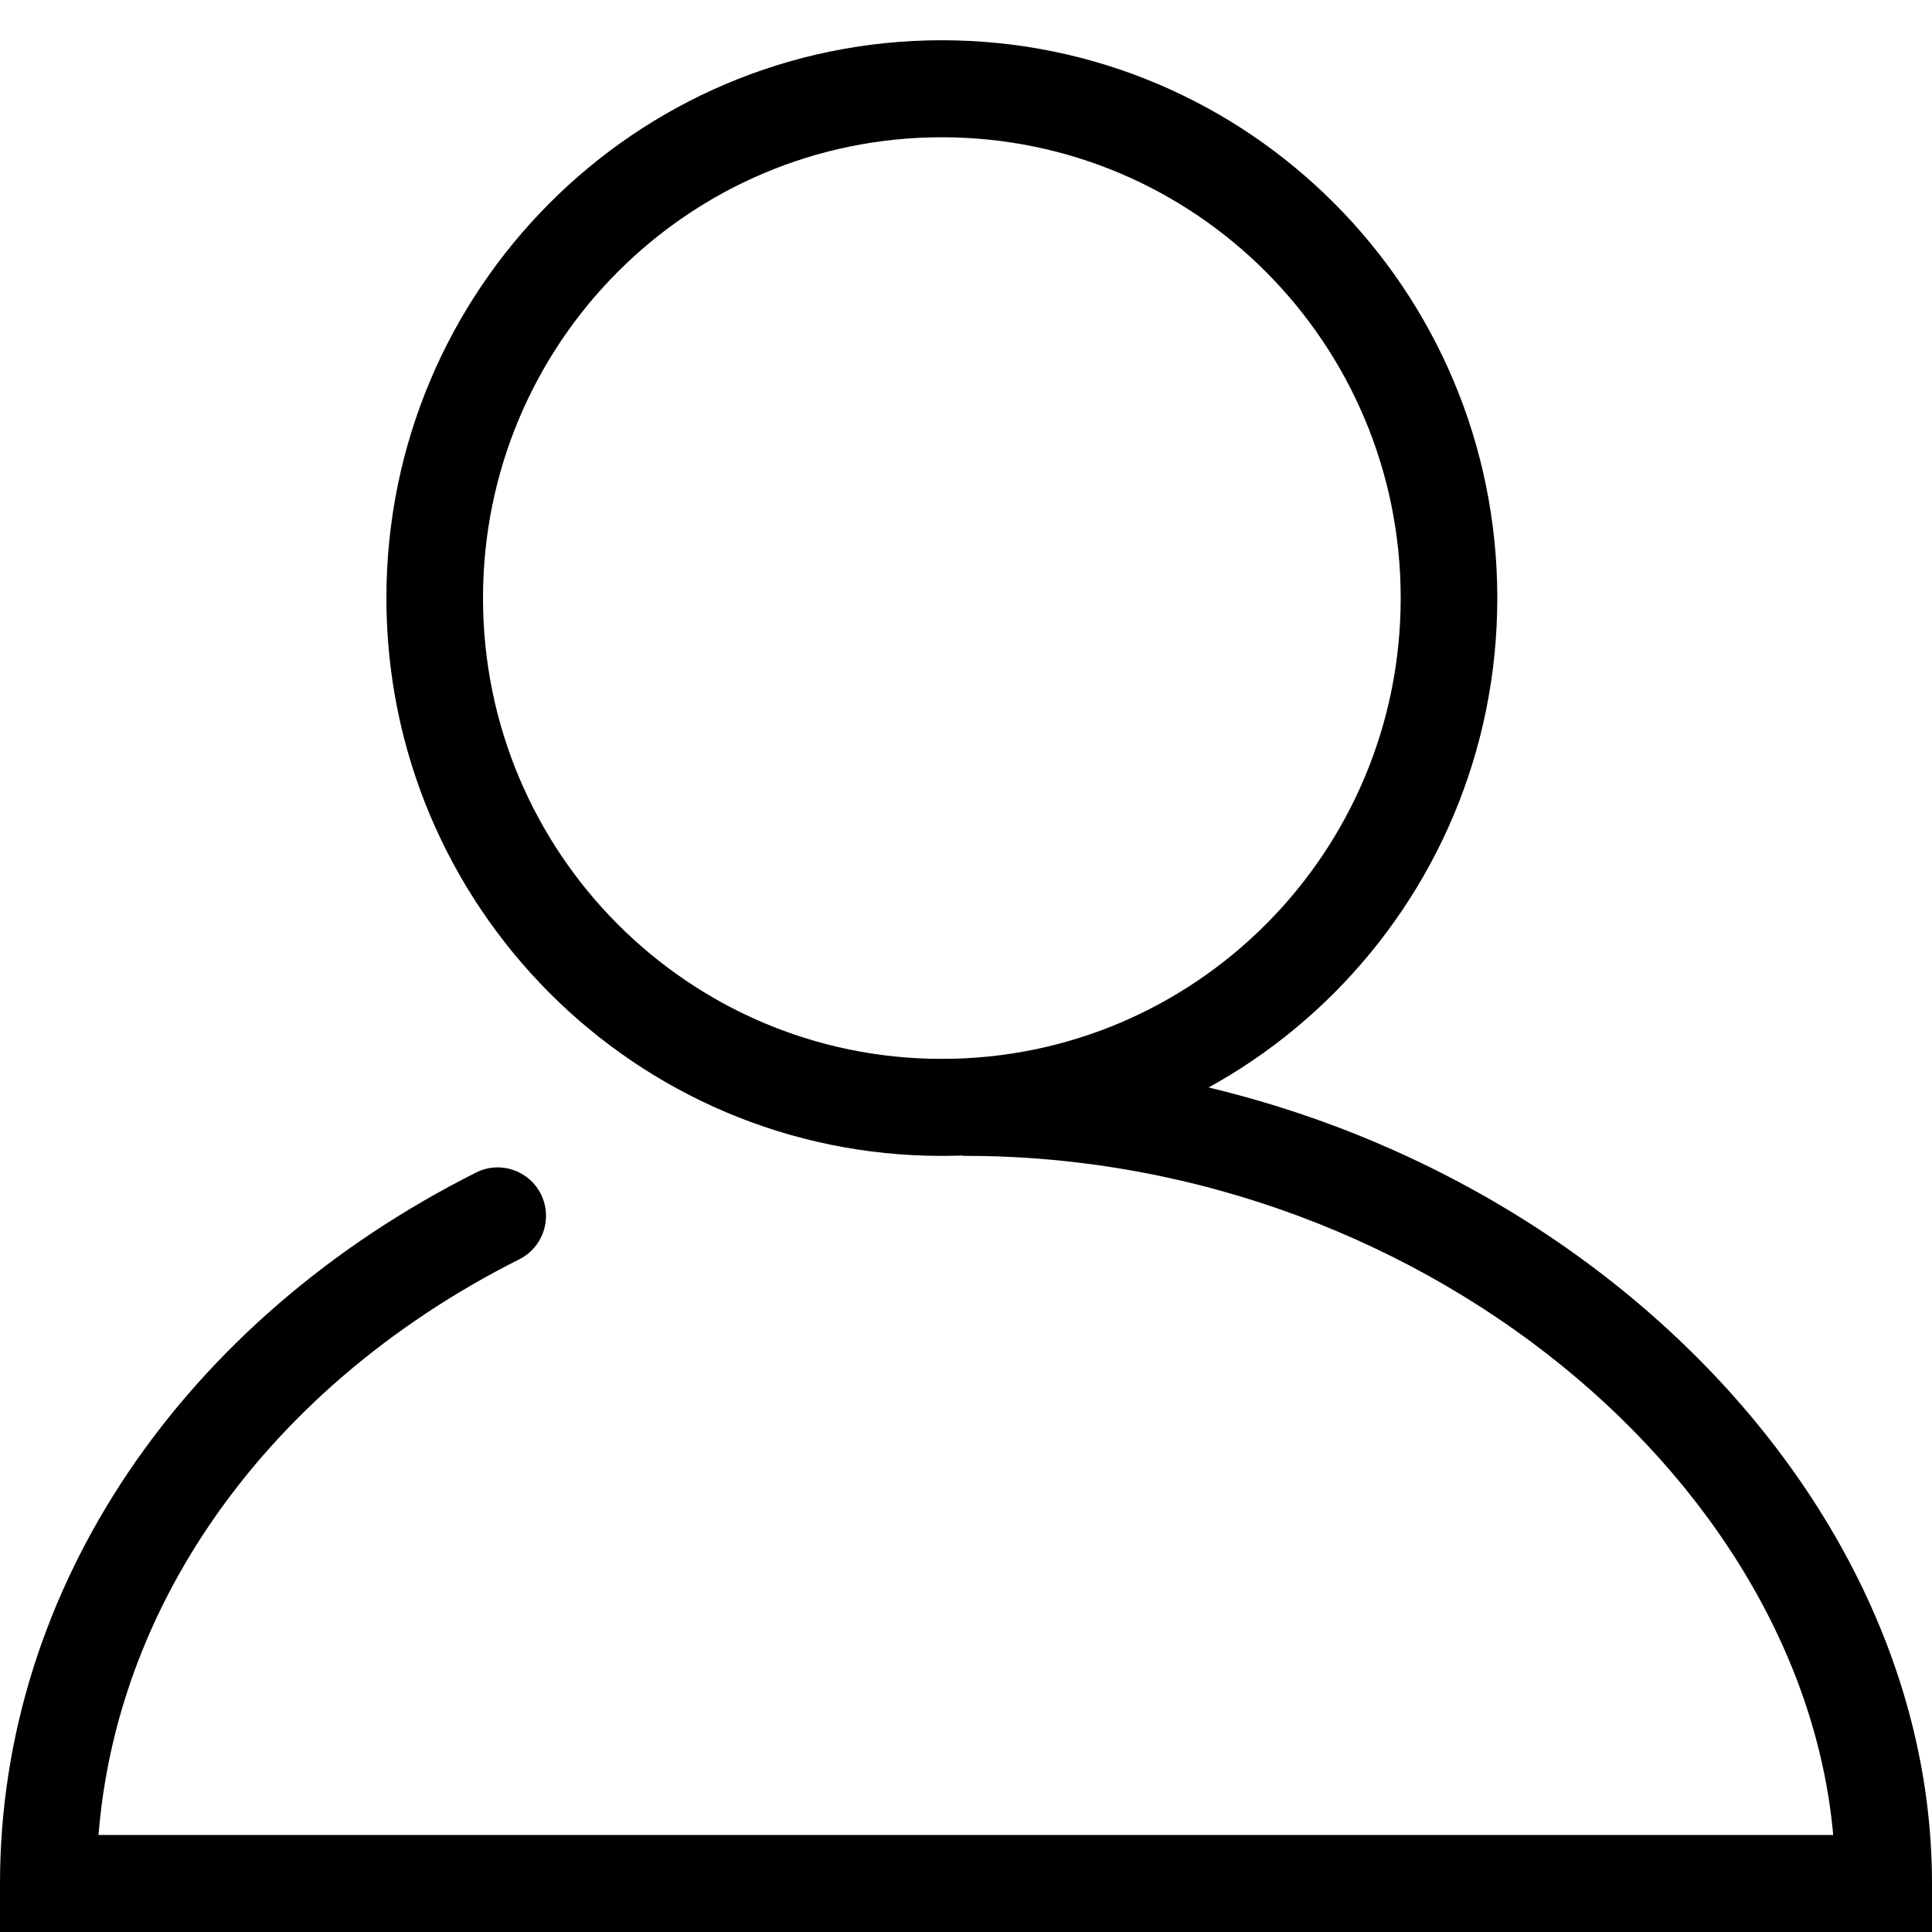
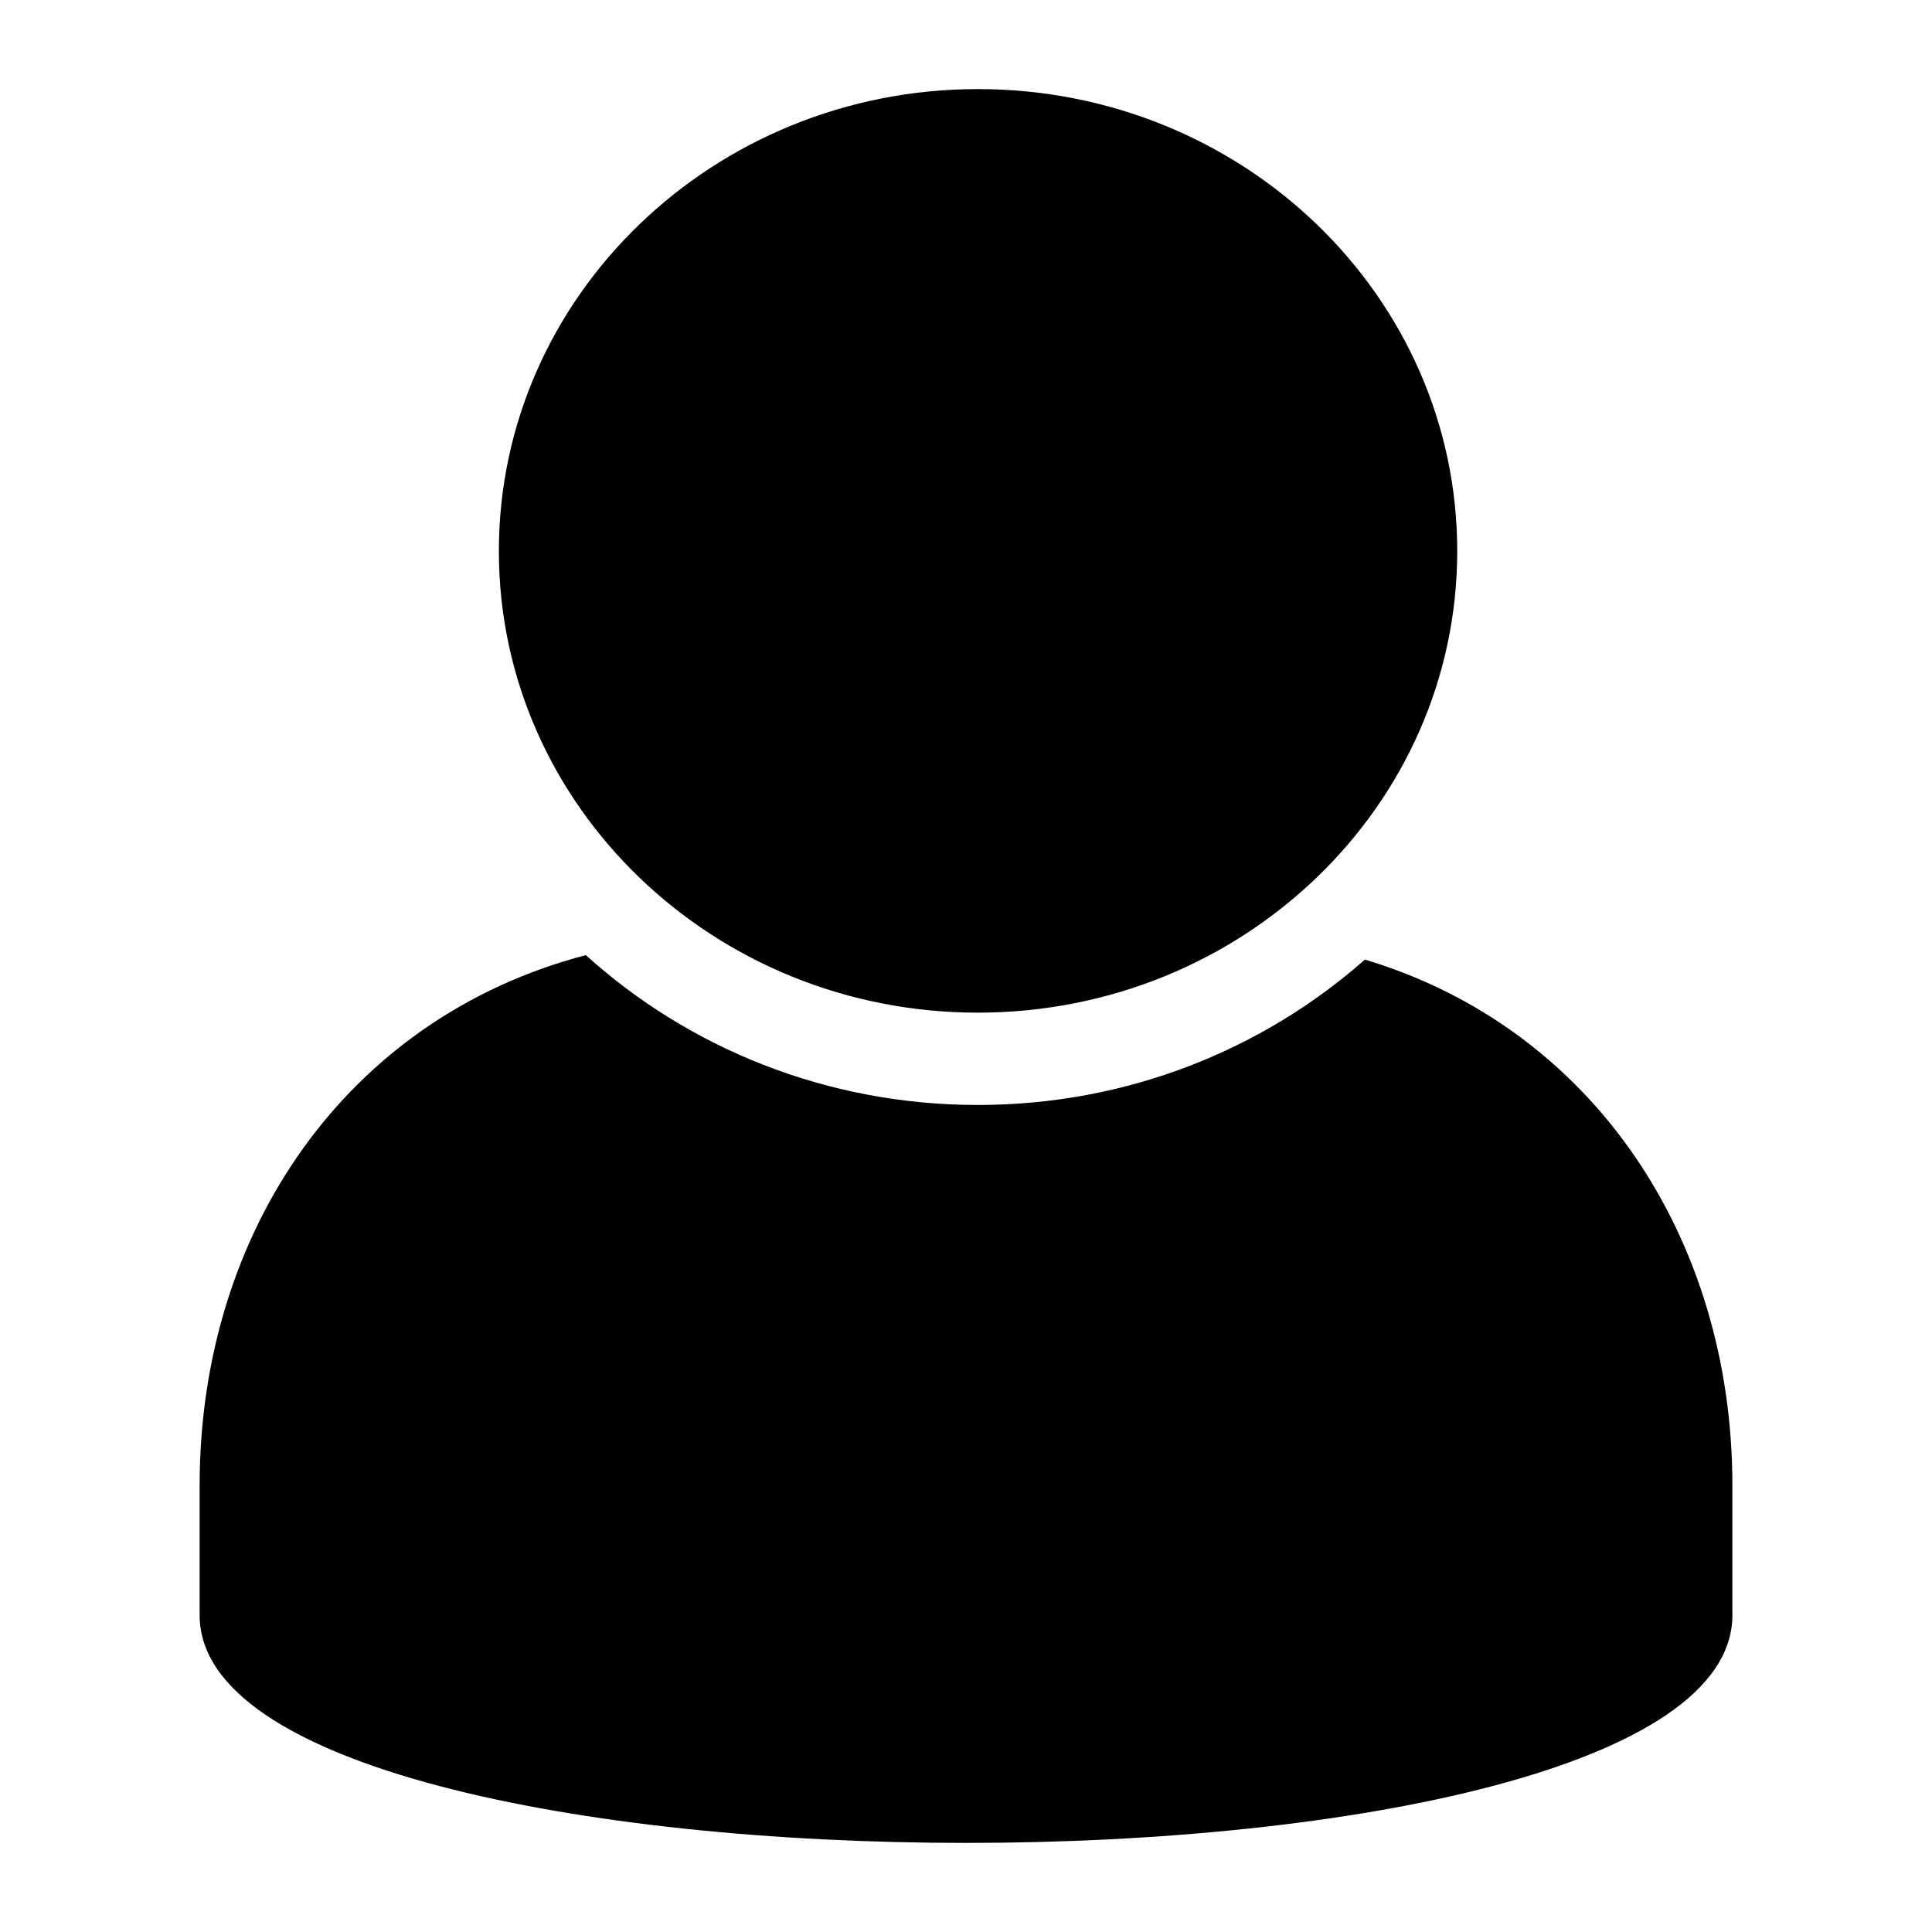
- <svg xmlns="http://www.w3.org/2000/svg" t="1585217142267" class="icon" viewBox="0 0 1024 1024" version="1.1" p-id="6701" width="200" height="200">
+ <svg xmlns="http://www.w3.org/2000/svg" t="1585662288427" class="icon" viewBox="0 0 1024 1024" version="1.1" p-id="13937" width="200" height="200">
  <defs>
    <style type="text/css" />
  </defs>
-   <path d="M793.6 316.991C793.6 153.704 661.793 21.333 499.2 21.333 336.607 21.333 204.8 153.704 204.8 316.991 204.8 480.279 336.607 612.65 499.2 612.65 661.793 612.65 793.6 480.279 793.6 316.991ZM256 316.991C256 182.102 364.884 72.752 499.2 72.752 633.516 72.752 742.4 182.102 742.4 316.991 742.4 451.881 633.516 561.231 499.2 561.231 364.884 561.231 256 451.881 256 316.991Z" p-id="6702" />
-   <path d="M0 998.291 0 1024 25.6 1024 486.4 1024 998.4 1024 1024 1024 1024 998.291C1024 767.463 787.091 561.231 512 561.231 495.448 561.231 478.989 561.901 462.661 563.233 448.568 564.382 485.256 576.786 486.4 590.939 501.35 589.719 496.831 612.65 512 612.65 760.311 612.65 972.8 797.624 972.8 998.291L998.4 972.581 486.4 972.581 25.6 972.581 51.2 998.291C51.2 861.757 137.014 736.945 275.264 667.439 287.906 661.083 293.024 645.637 286.695 632.941 280.366 620.244 264.986 615.104 252.344 621.46 97.582 699.268 0 841.196 0 998.291Z" p-id="6703" />
+   <path d="M723.43 508.6c-54.123 47.75-125.977 77.056-205.163 77.056-80.364 0-153.4-30.259-207.765-79.421C184.05 539.325 105.81 652.308 105.81 787.277v68.782c0 160.968 812.39 160.968 812.39 0v-68.782c-0.005-131.415-74.22-242.509-194.77-278.677z m-205.163 28.13c140.165 0 254.095-109.44 254.095-244.64S658.668 47.218 518.267 47.218c-139.93 0-253.855 109.675-253.855 244.874 0 135.204 113.925 244.639 253.855 244.639z m0 0" p-id="13938" />
</svg>
